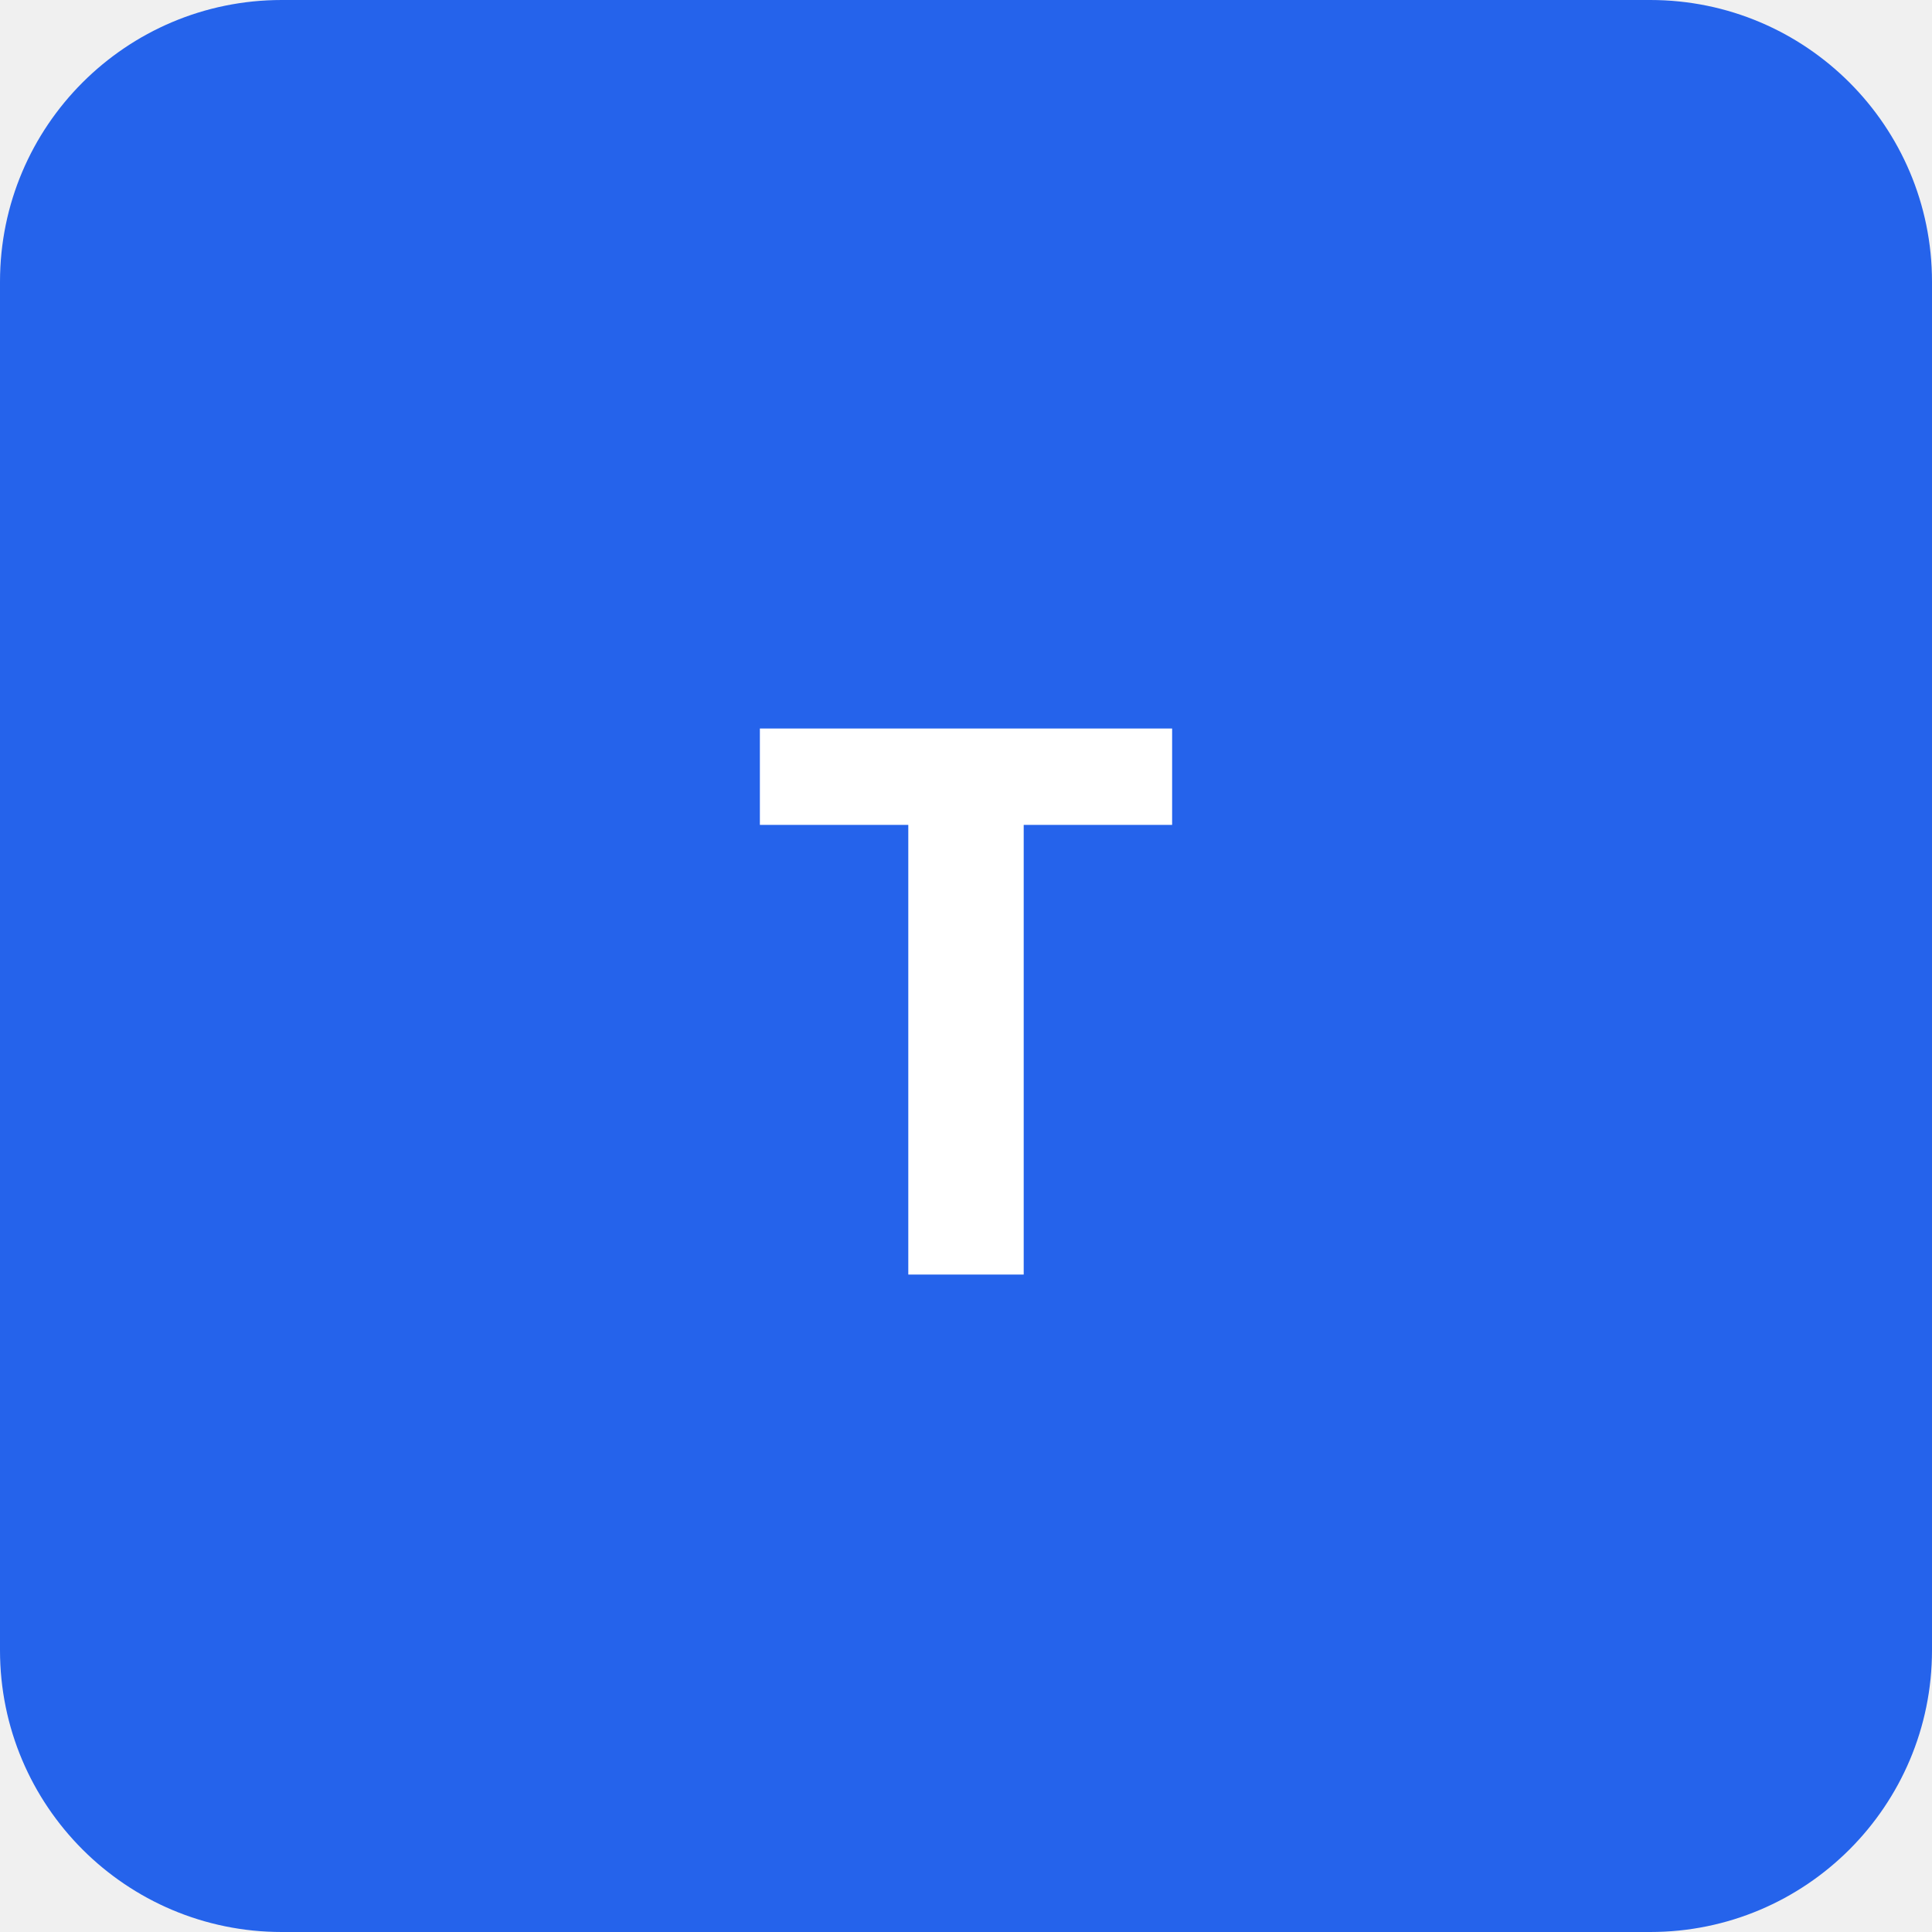
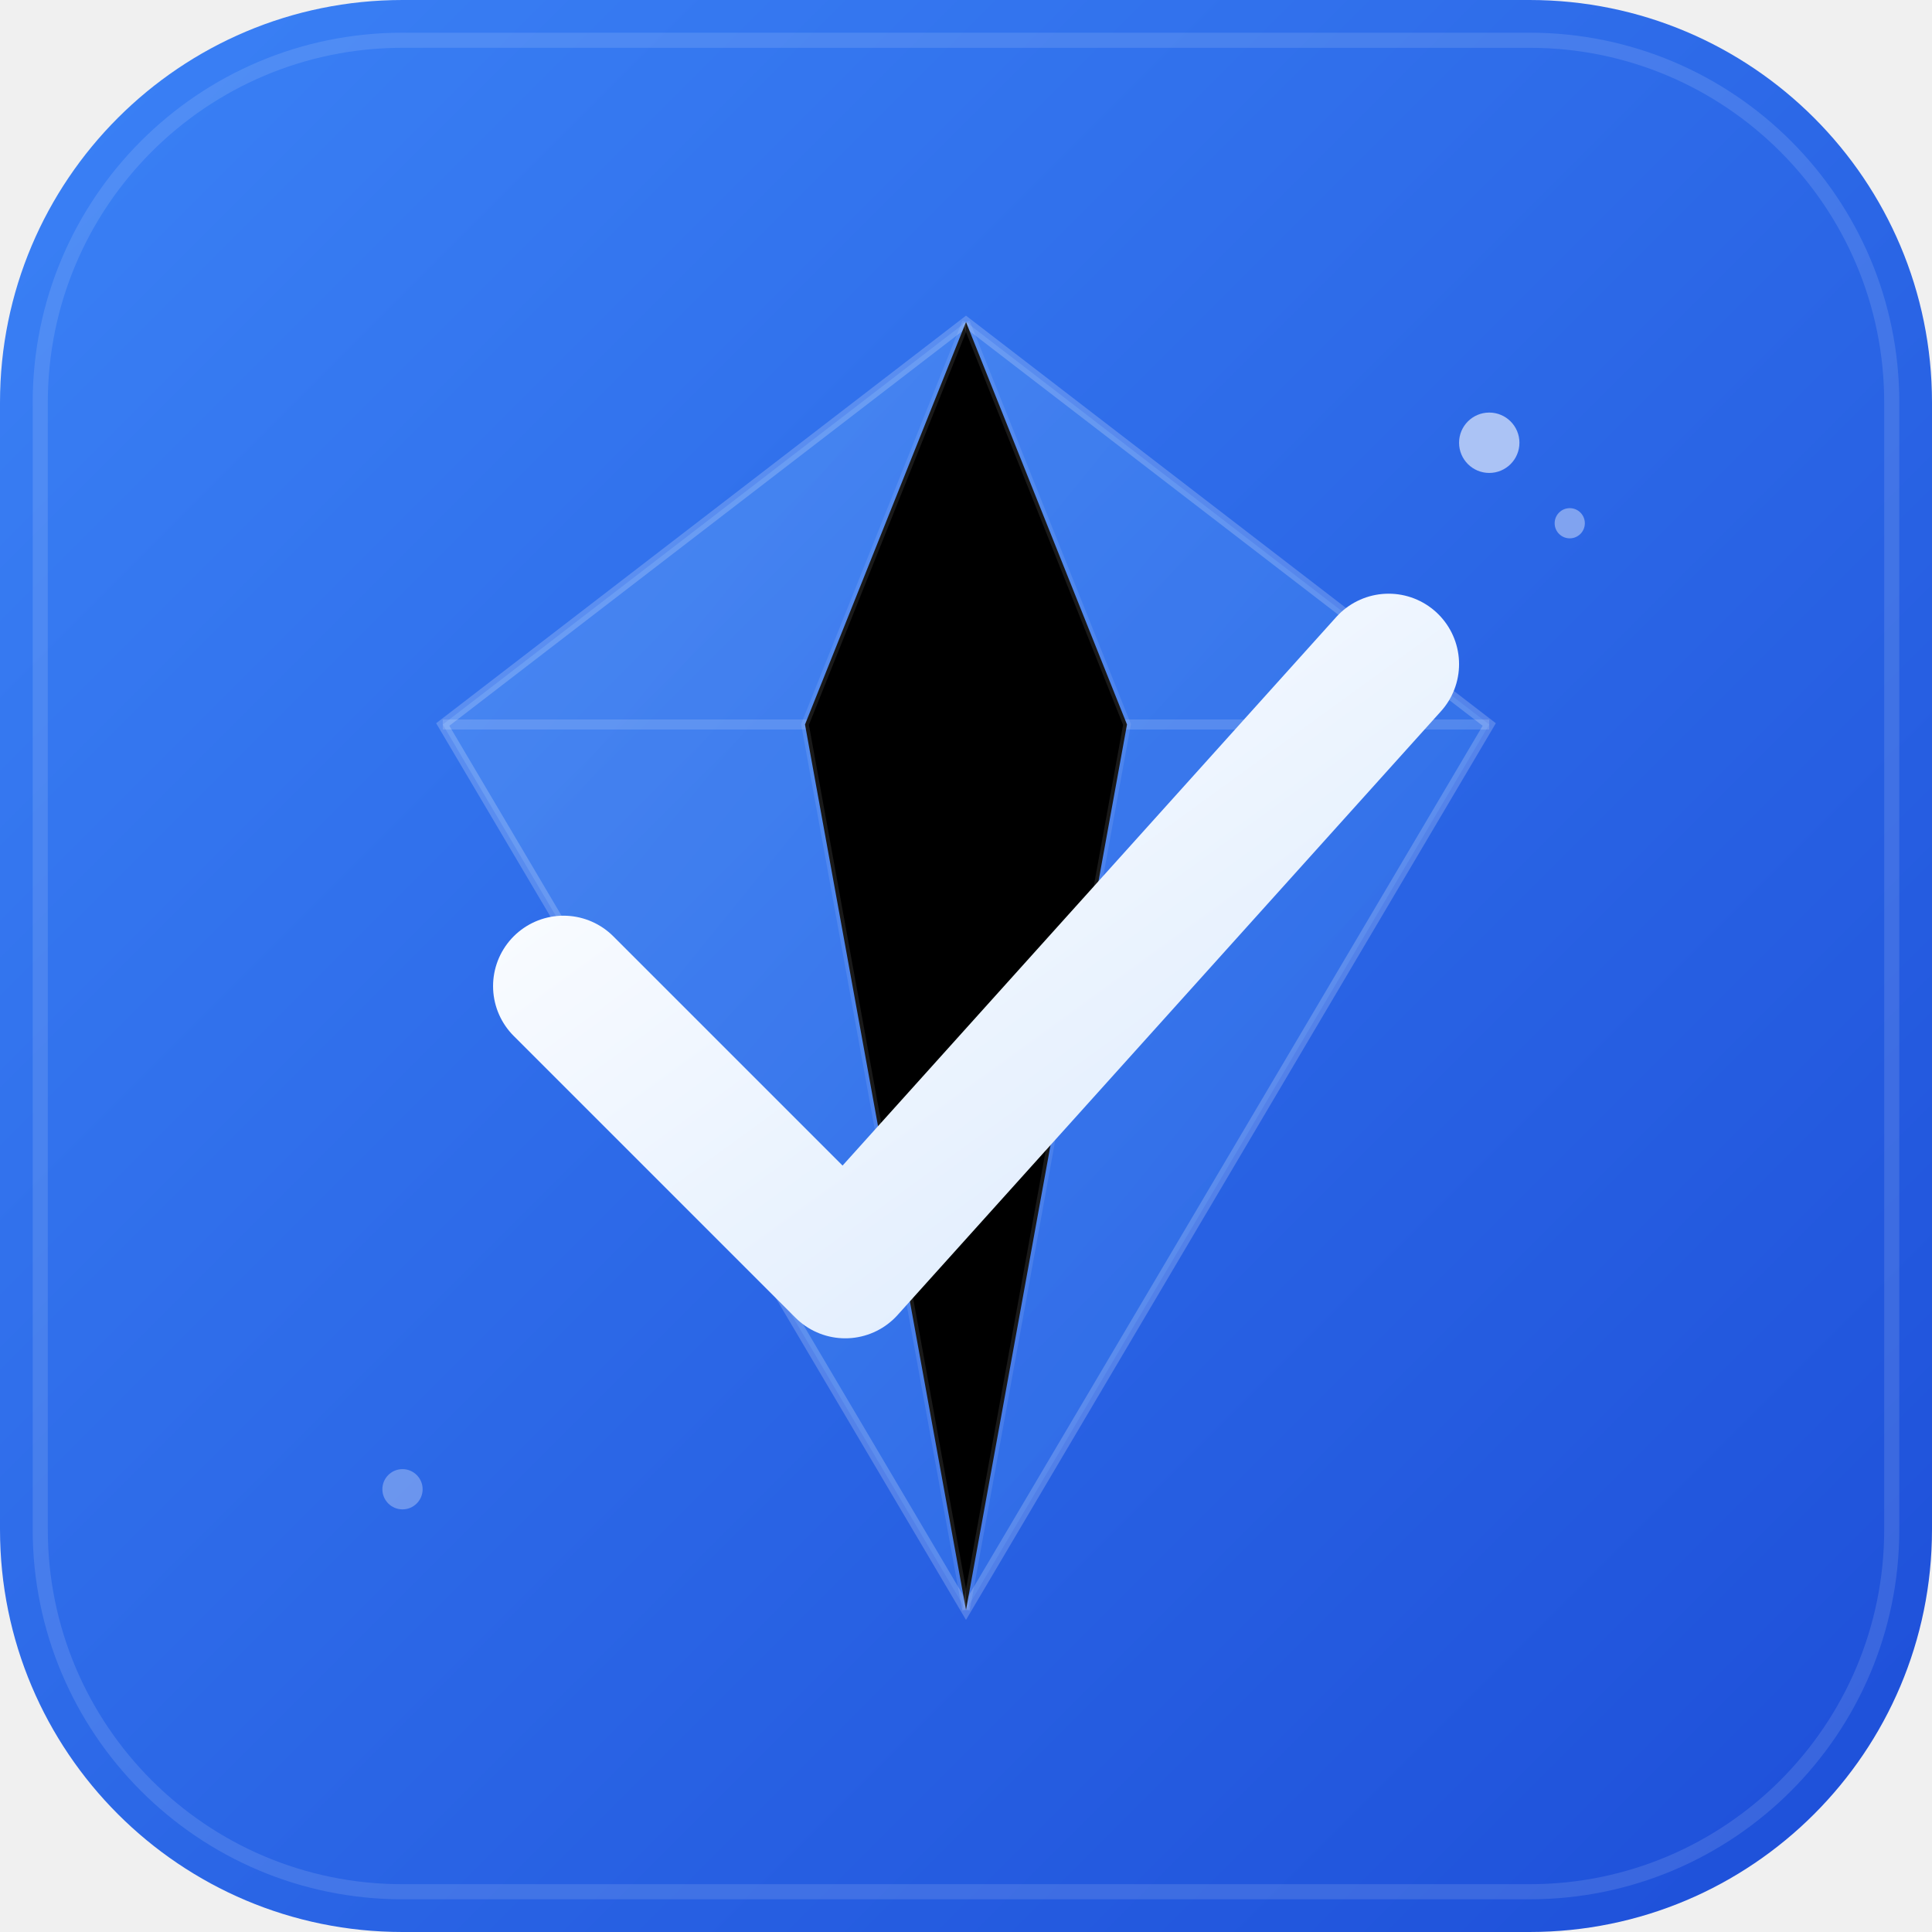
<svg xmlns="http://www.w3.org/2000/svg" width="192" height="192" viewBox="0 0 192 192">
-   <rect width="192" height="192" rx="28" fill="#2563eb" />
-   <text x="50%" y="52%" text-anchor="middle" dominant-baseline="middle" font-family="system-ui,sans-serif" font-weight="700" font-size="76" fill="white">T</text>
+   <defs>
+     <linearGradient id="bg" x1="0%" y1="0%" x2="100%" y2="100%">
+       <stop offset="0%" stop-color="#3b82f6" />
+       <stop offset="100%" stop-color="#1d4ed8" />
+     </linearGradient>
+     <linearGradient id="check" x1="0%" y1="0%" x2="100%" y2="100%">
+       <stop offset="0%" stop-color="#ffffff" />
+       <stop offset="100%" stop-color="#dbeafe" />
+     </linearGradient>
+     <linearGradient id="gem" x1="0%" y1="0%" x2="100%" y2="100%">
+       <stop offset="0%" stop-color="#93c5fd" />
+       <stop offset="50%" stop-color="#60a5fa" />
+       <stop offset="100%" stop-color="#3b82f6" />
+     </linearGradient>
+     <filter id="glow">
+       <feGaussianBlur stdDeviation="2" result="blur" />
+       <feComposite in="SourceGraphic" in2="blur" operator="over" />
+     </filter>
+     <filter id="shadow">
+       <feDropShadow dx="0" dy="2" stdDeviation="3" flood-color="#1e3a5f" flood-opacity="0.3" />
+     </filter>
+   </defs>
+   <rect width="192" height="192" rx="40" fill="url(#bg)" />
+   <rect x="4" y="4" width="184" height="184" rx="36" fill="none" stroke="white" stroke-opacity="0.12" stroke-width="1.5" />
+   <g filter="shadow">
+     <path d="M96 32 L148 72 L96 160 L44 72 Z" fill="url(#gem)" opacity="0.25" />
+     <path d="M96 32 L148 72 L96 160 L44 72 Z" fill="none" stroke="white" stroke-opacity="0.2" stroke-width="1" />
+   </g>
+   <path d="M44 72 L148 72" stroke="white" stroke-opacity="0.15" stroke-width="1" />
+   <path d="M96 32 L80 72 L96 160" stroke="white" stroke-opacity="0.1" stroke-width="0.75" />
+   <path d="M96 32 L112 72 L96 160" stroke="white" stroke-opacity="0.1" stroke-width="0.75" />
+   <g filter="glow">
+     <path d="M56 98 L84 126 L138 66" fill="none" stroke="url(#check)" stroke-width="14" stroke-linecap="round" stroke-linejoin="round" />
+   </g>
+   <circle cx="148" cy="44" r="3" fill="white" opacity="0.6" />
+   <circle cx="156" cy="52" r="1.5" fill="white" opacity="0.4" />
+   <circle cx="40" cy="148" r="2" fill="white" opacity="0.3" />
</svg>
